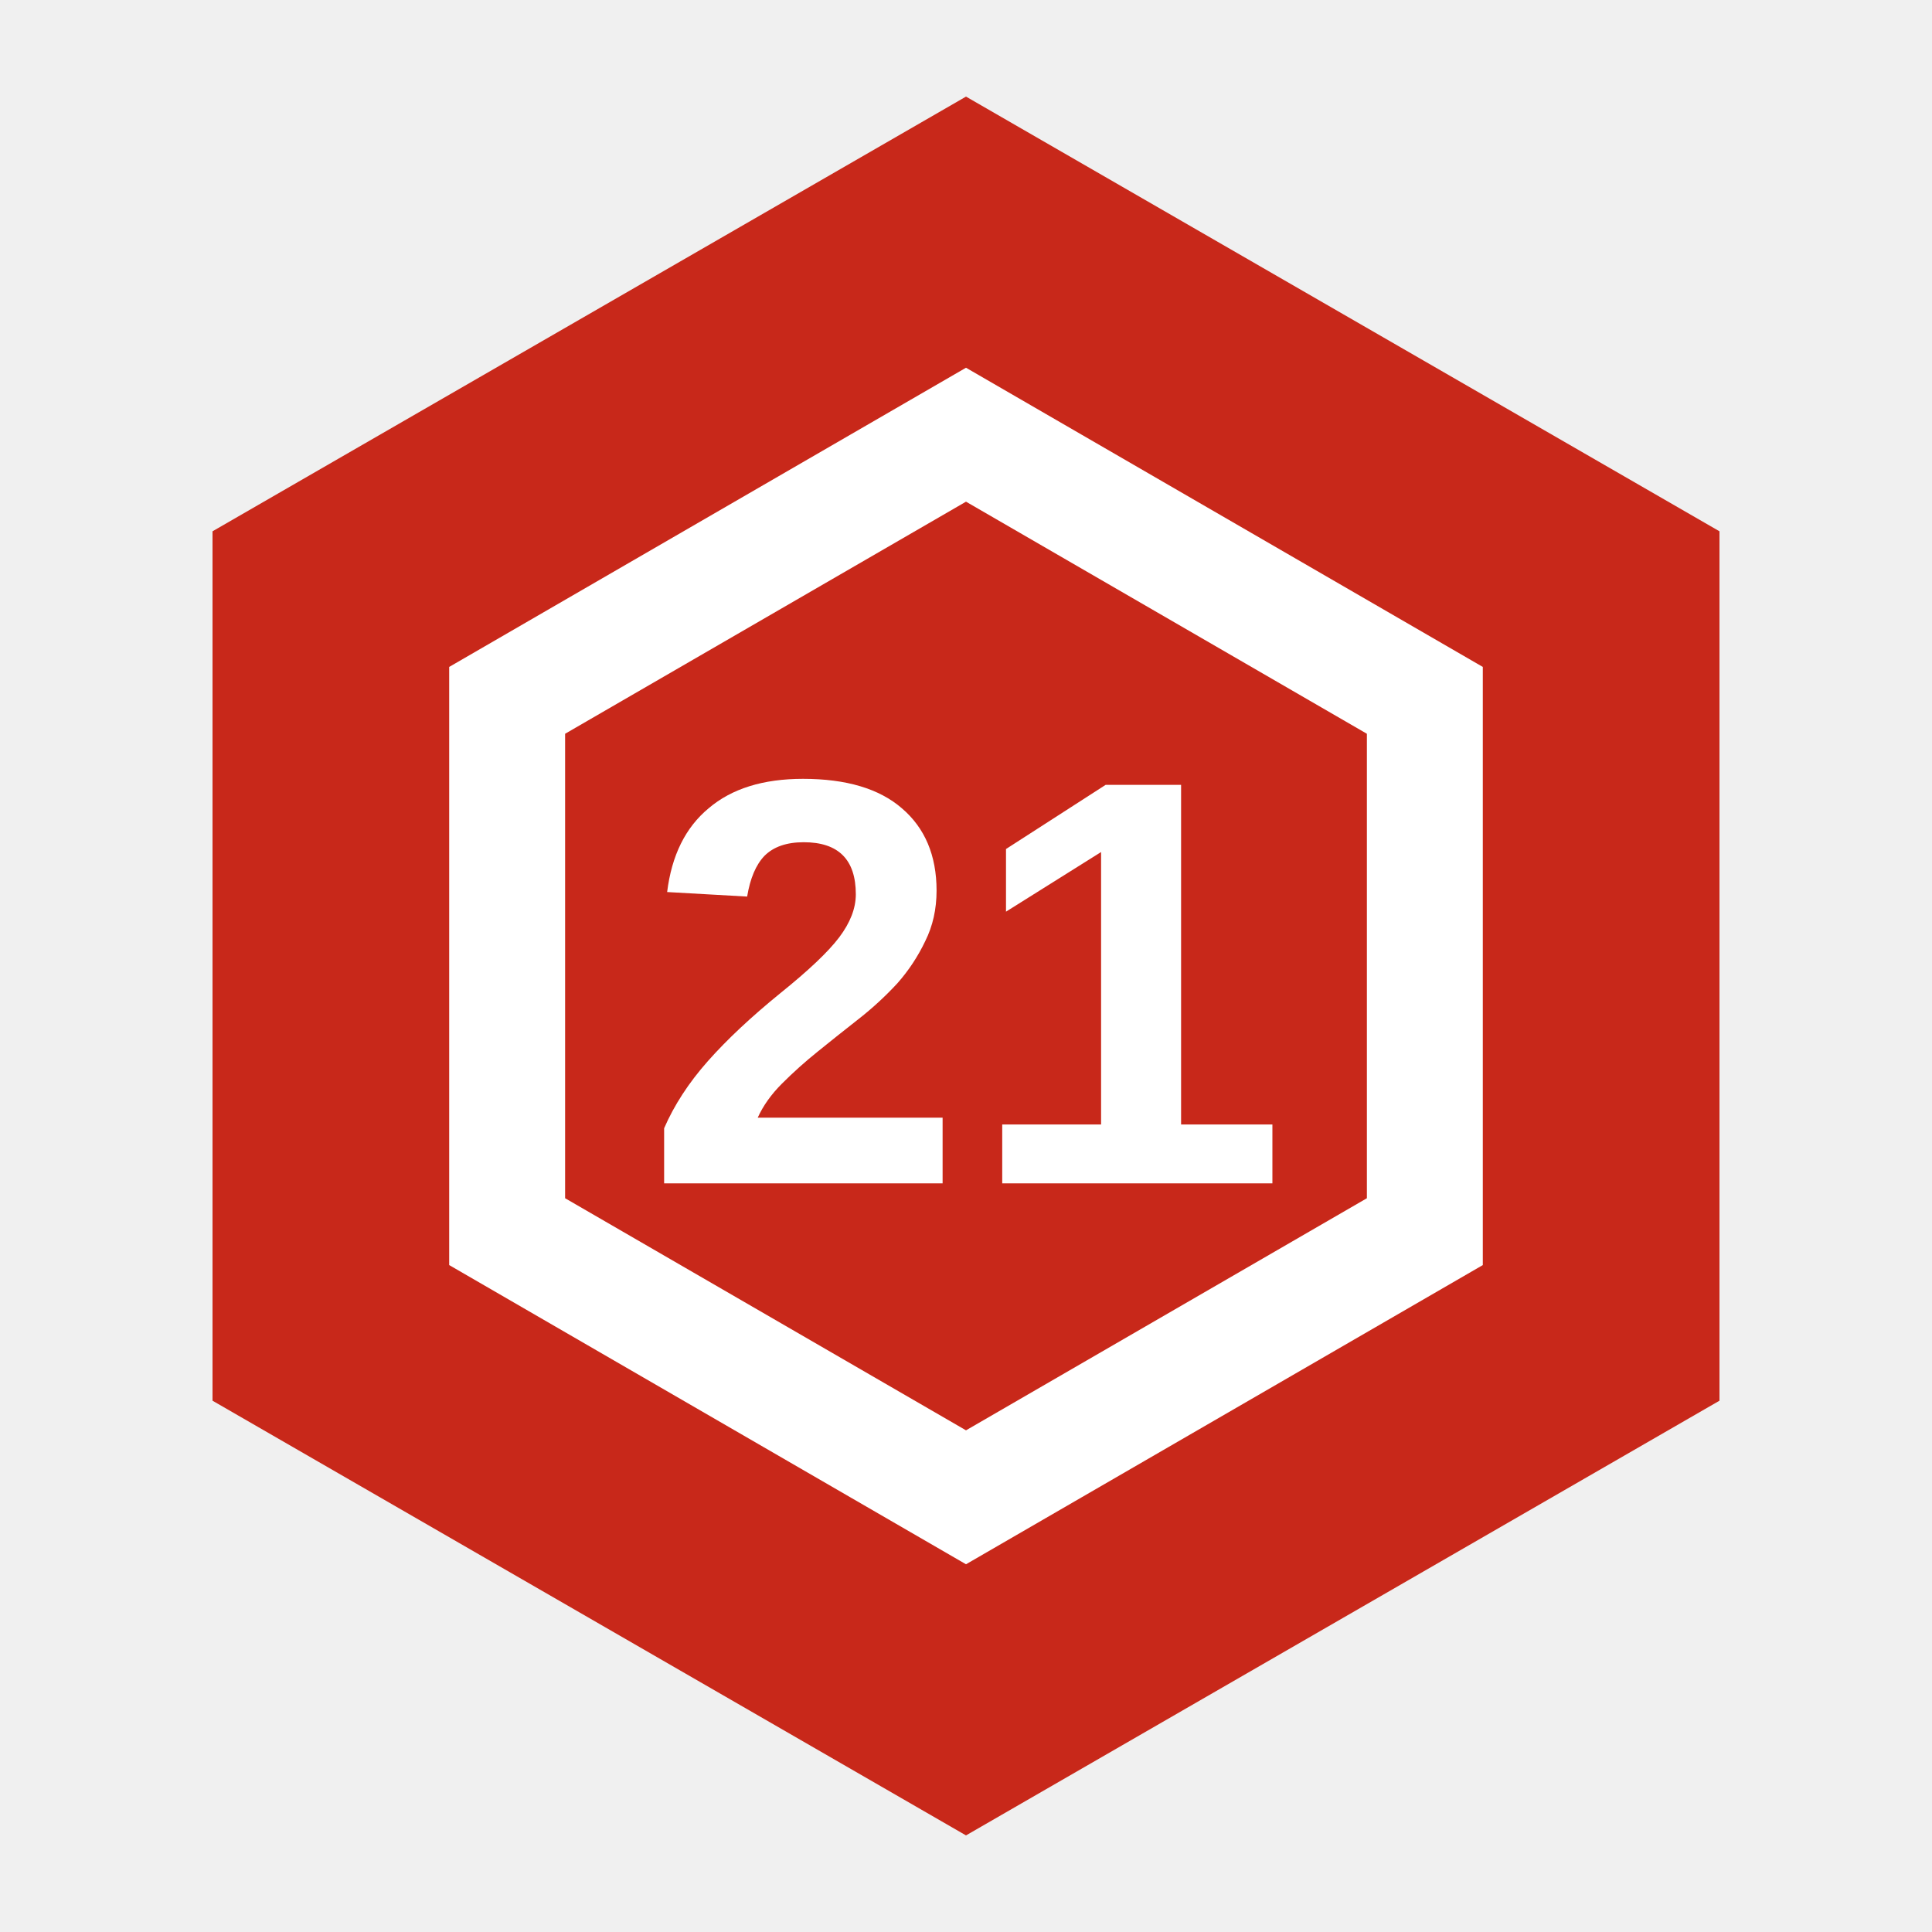
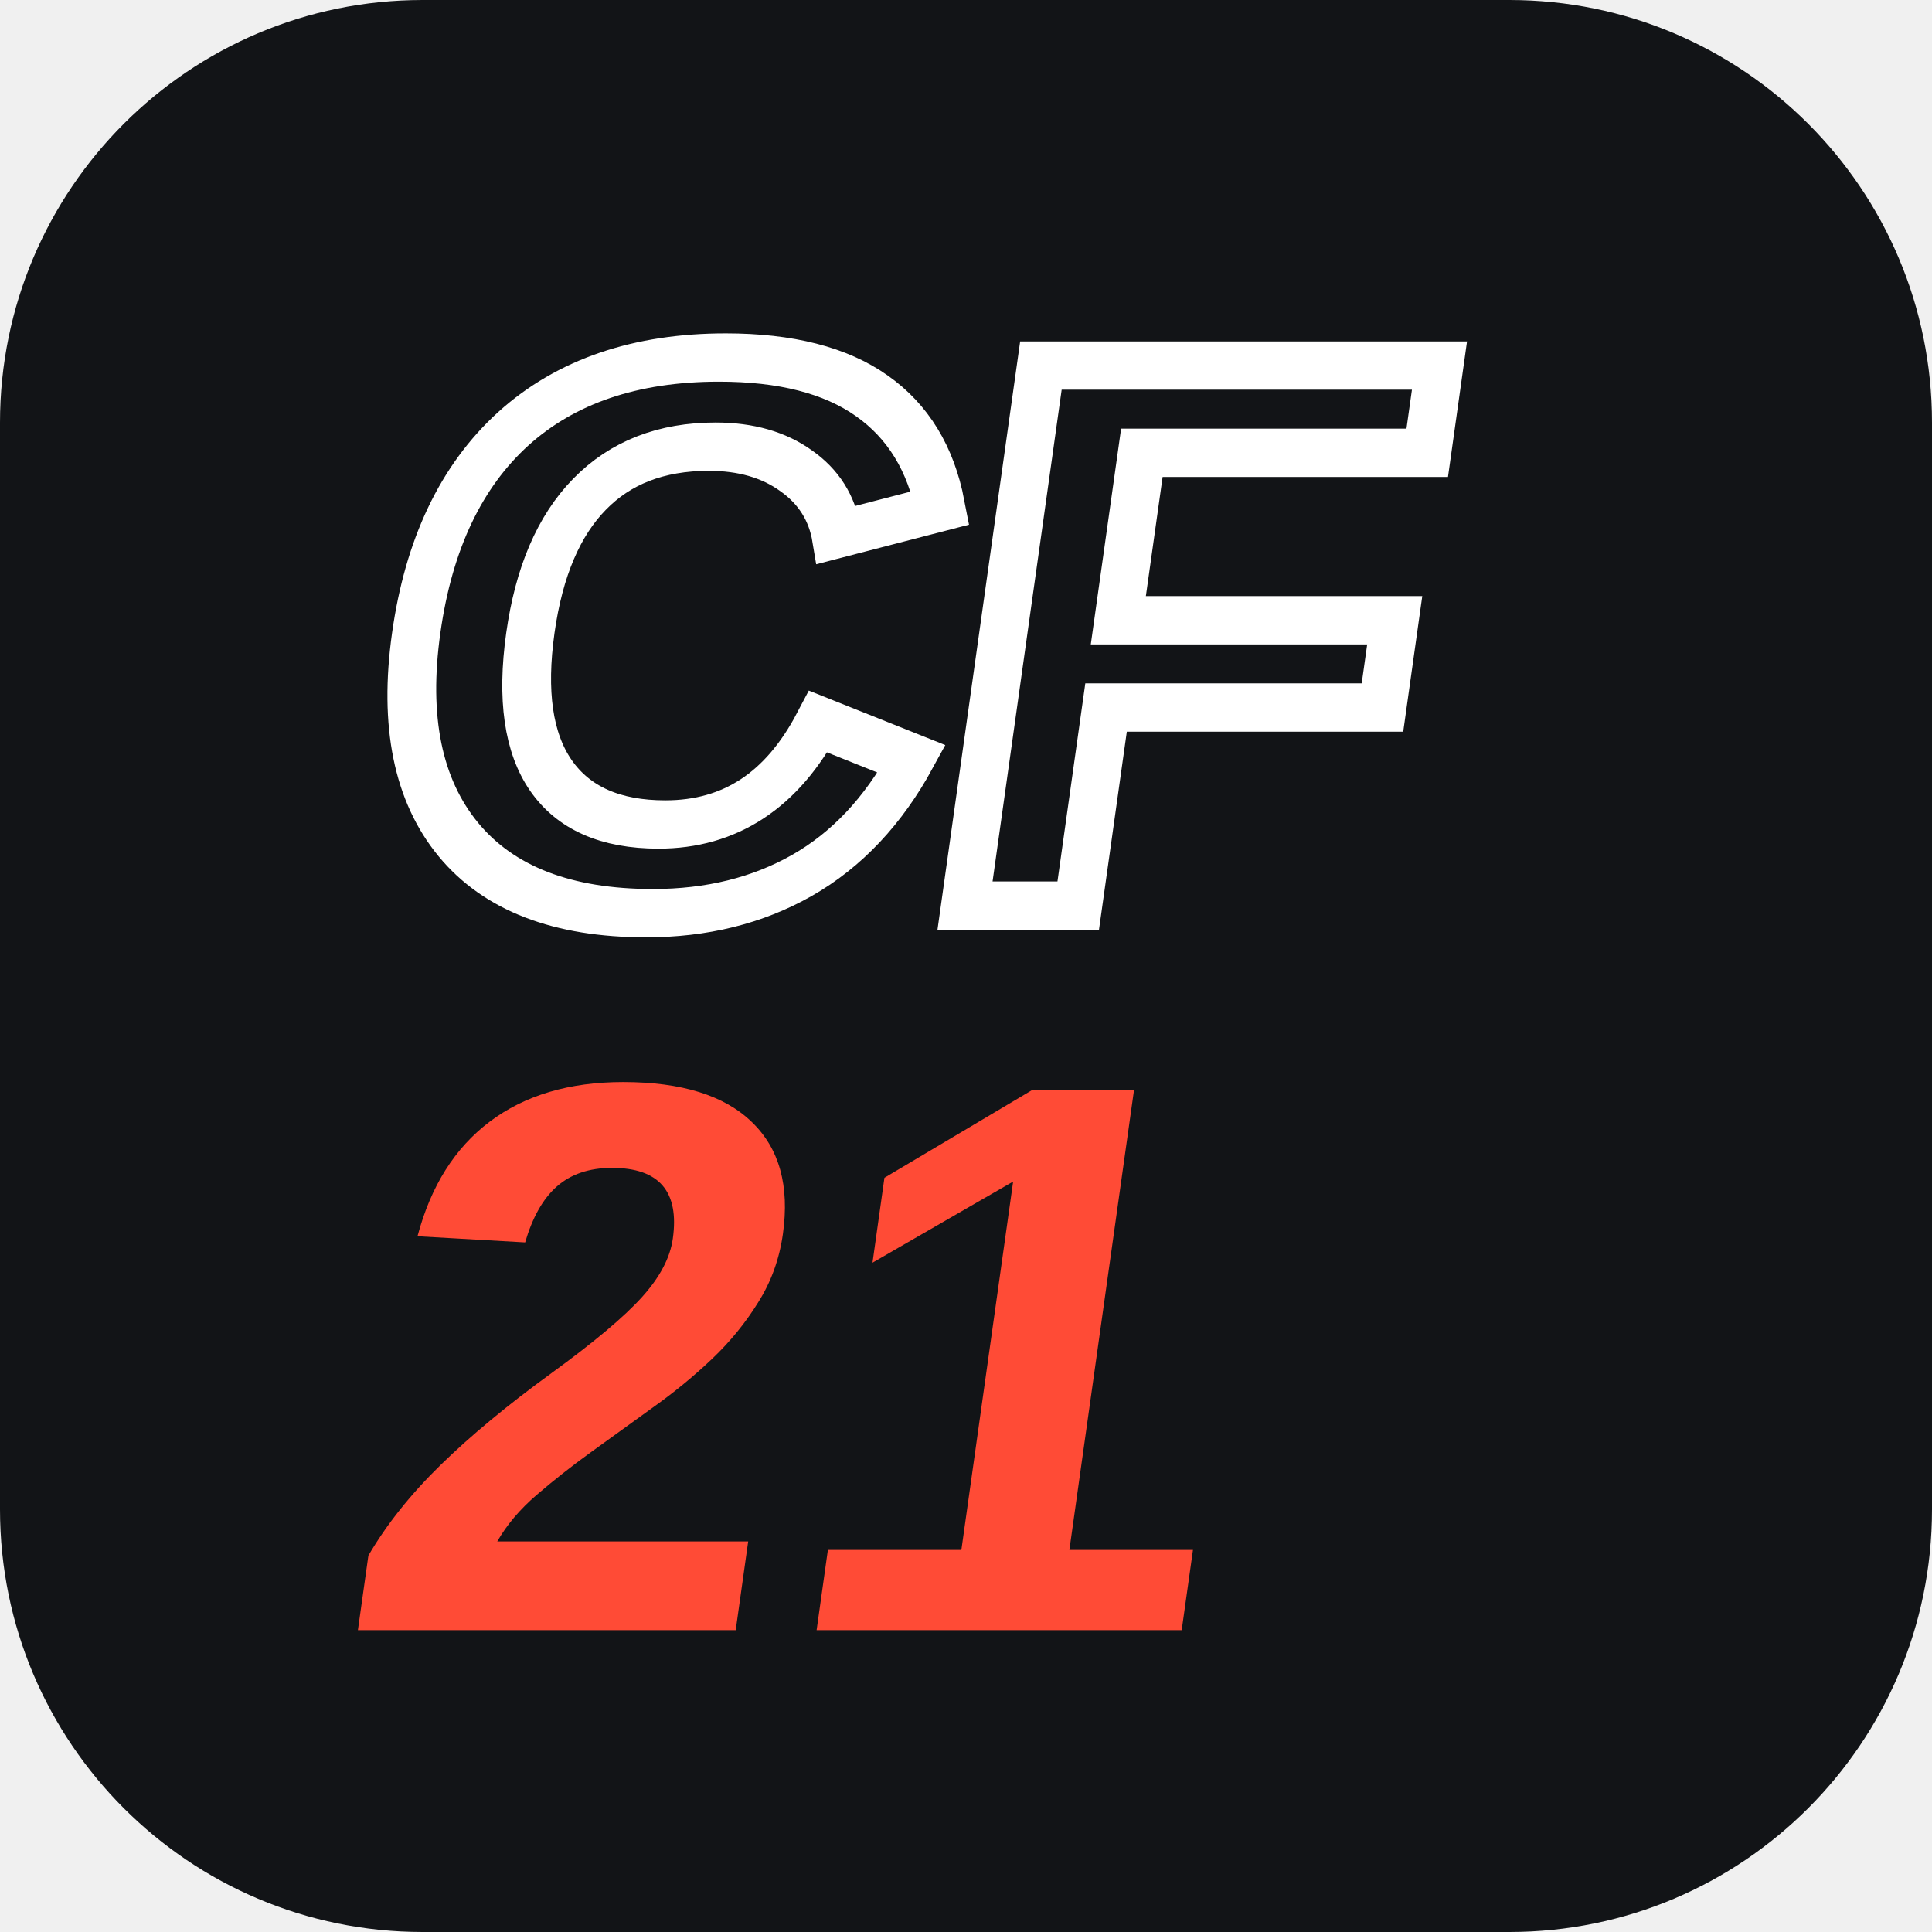
- <svg xmlns="http://www.w3.org/2000/svg" viewBox="0 0 40 40">
-   <path d="M20 2l15.6 9v18L20 38 4.4 29V11z" fill="#C8281A" />
-   <path d="M20 9l9.5 5.5v11L20 31l-9.5-5.5v-11z" fill="none" stroke="#fff" stroke-width="2.4" />
-   <text x="20" y="24.5" text-anchor="middle" font-family="Arial Narrow, Arial, sans-serif" font-weight="700" font-size="12" fill="#fff">21</text>
+ <svg xmlns="http://www.w3.org/2000/svg" viewBox="0 0 64 64">
+   <rect width="64" height="64" rx="14" fill="#121417" />
+   <g transform="skewX(-8)" transform-origin="32 32" font-family="Arial Narrow, Arial, sans-serif" font-weight="700" font-size="26" text-anchor="middle">
+     <text x="33" y="30" fill="none" stroke="#fff" stroke-width="1.6">CF</text>
+     <text x="33" y="54" fill="#FF4B36">21</text>
+   </g>
</svg>
